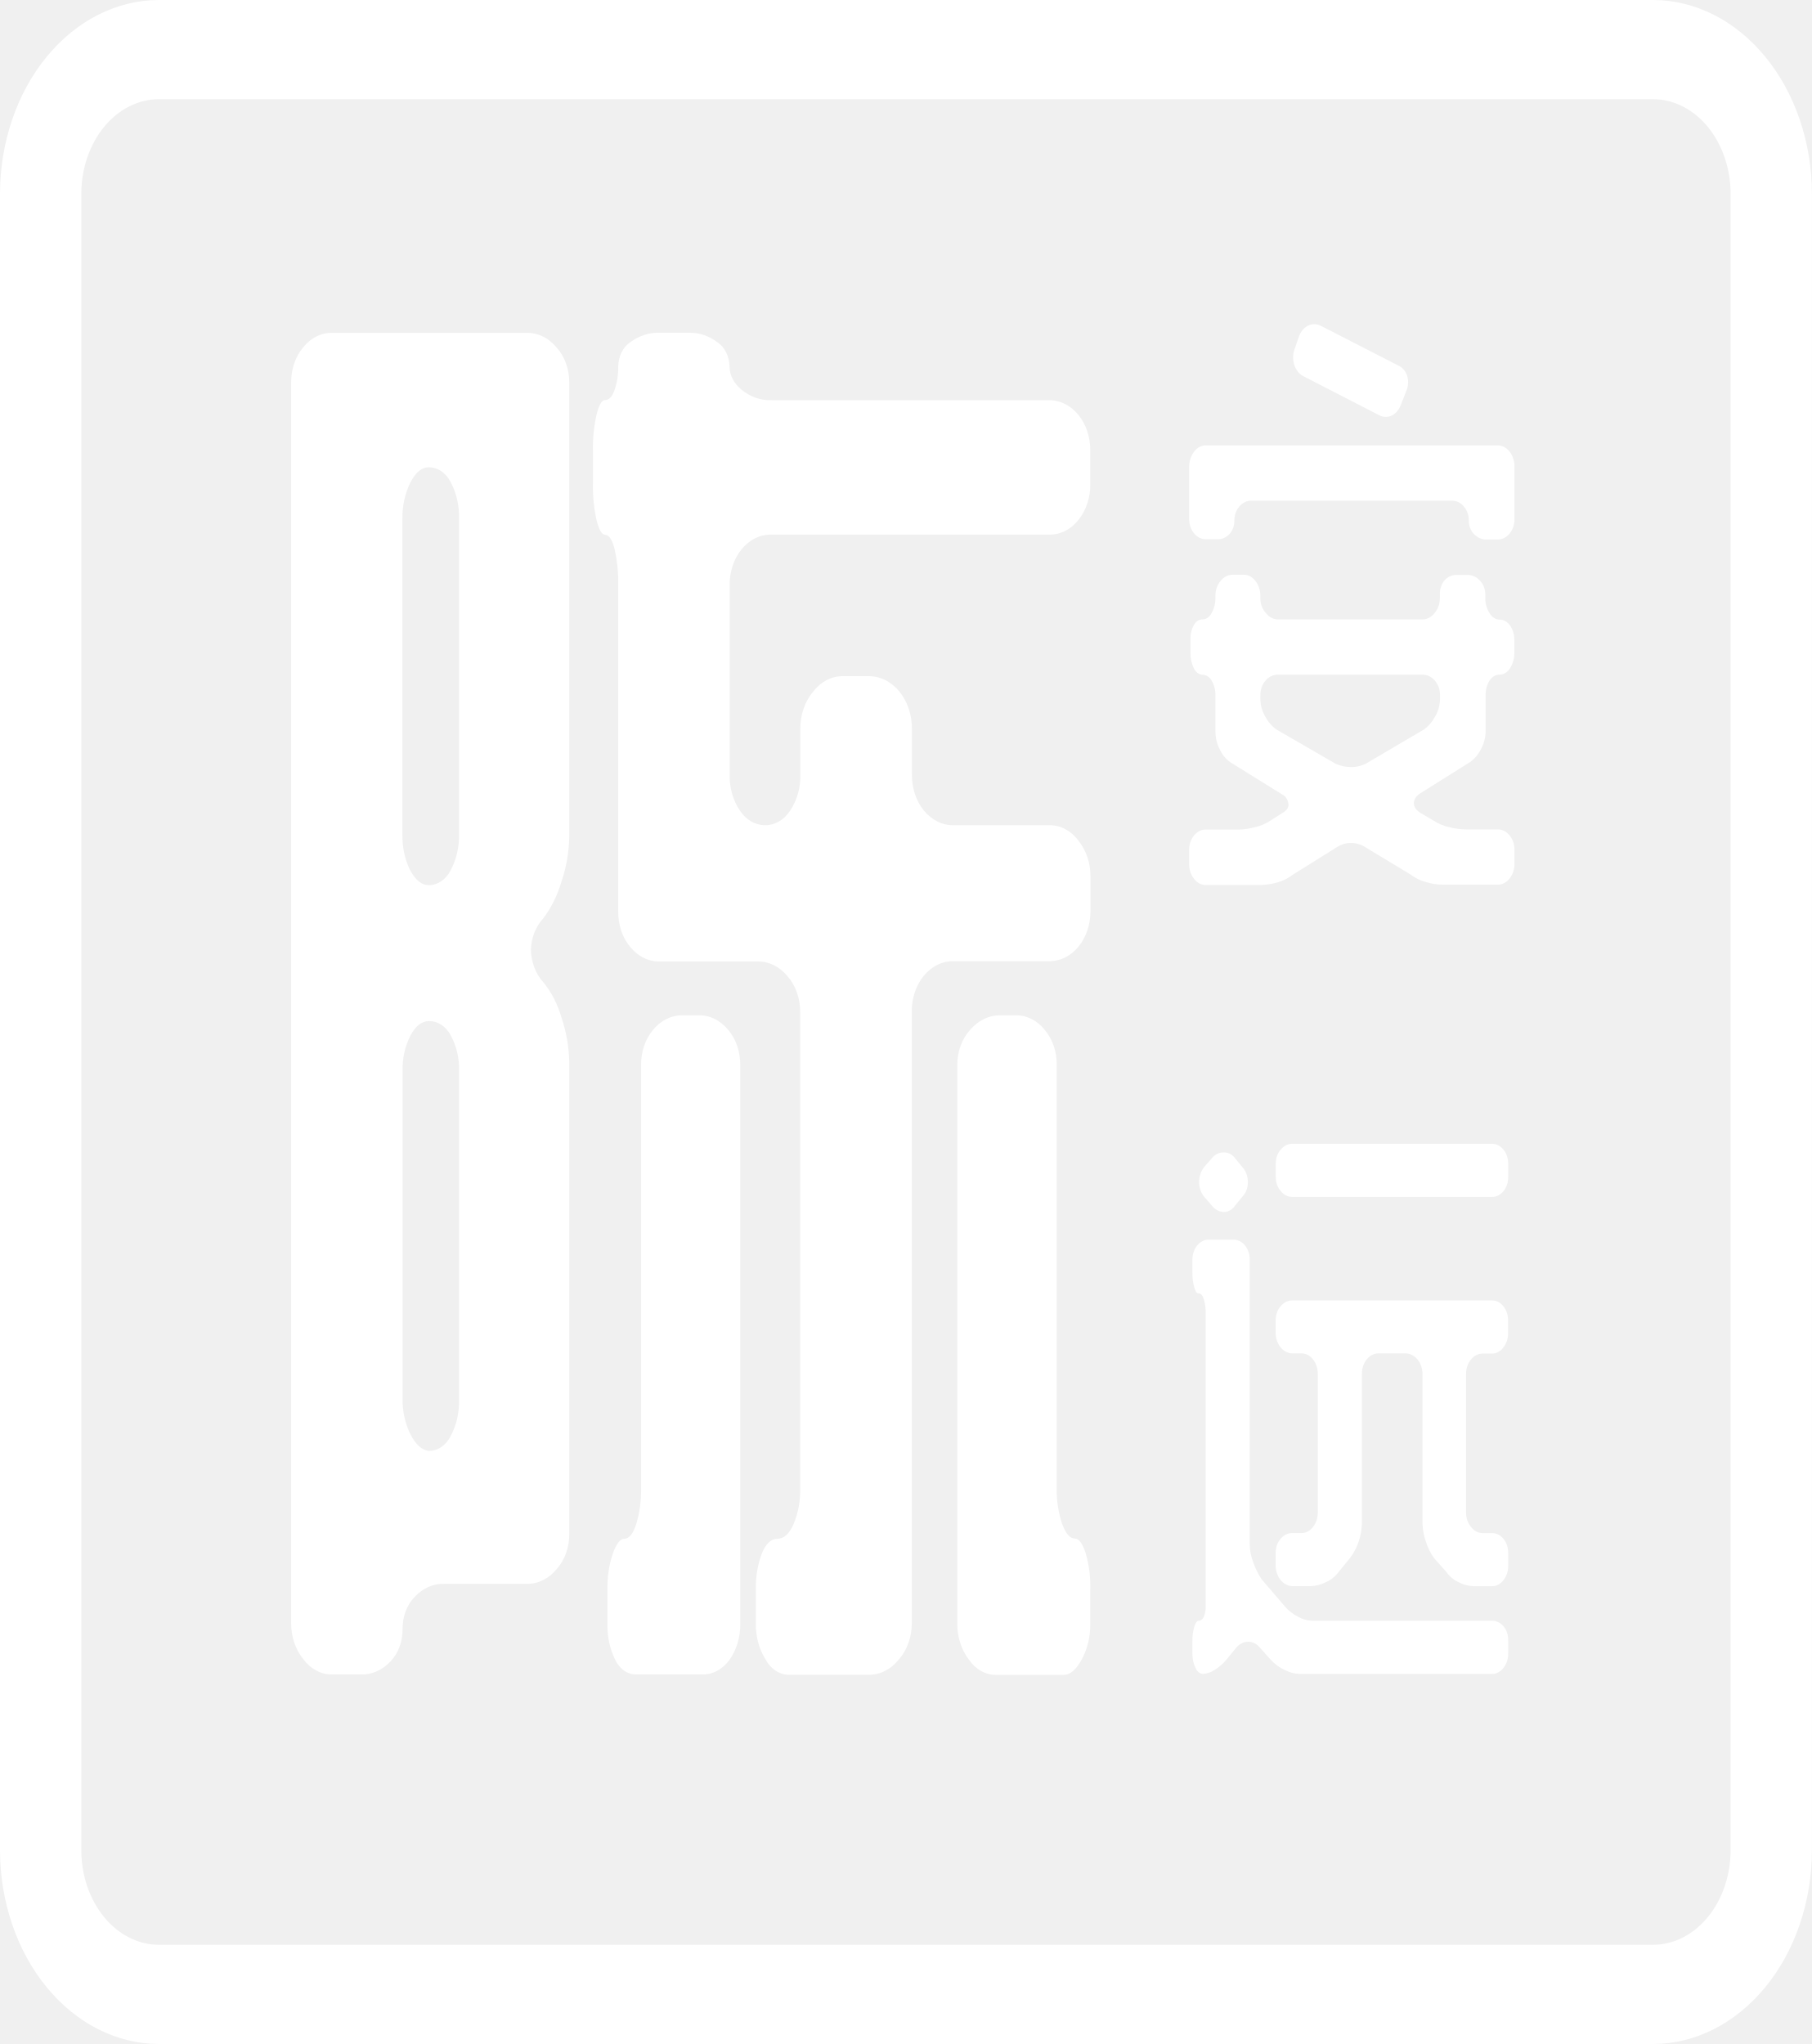
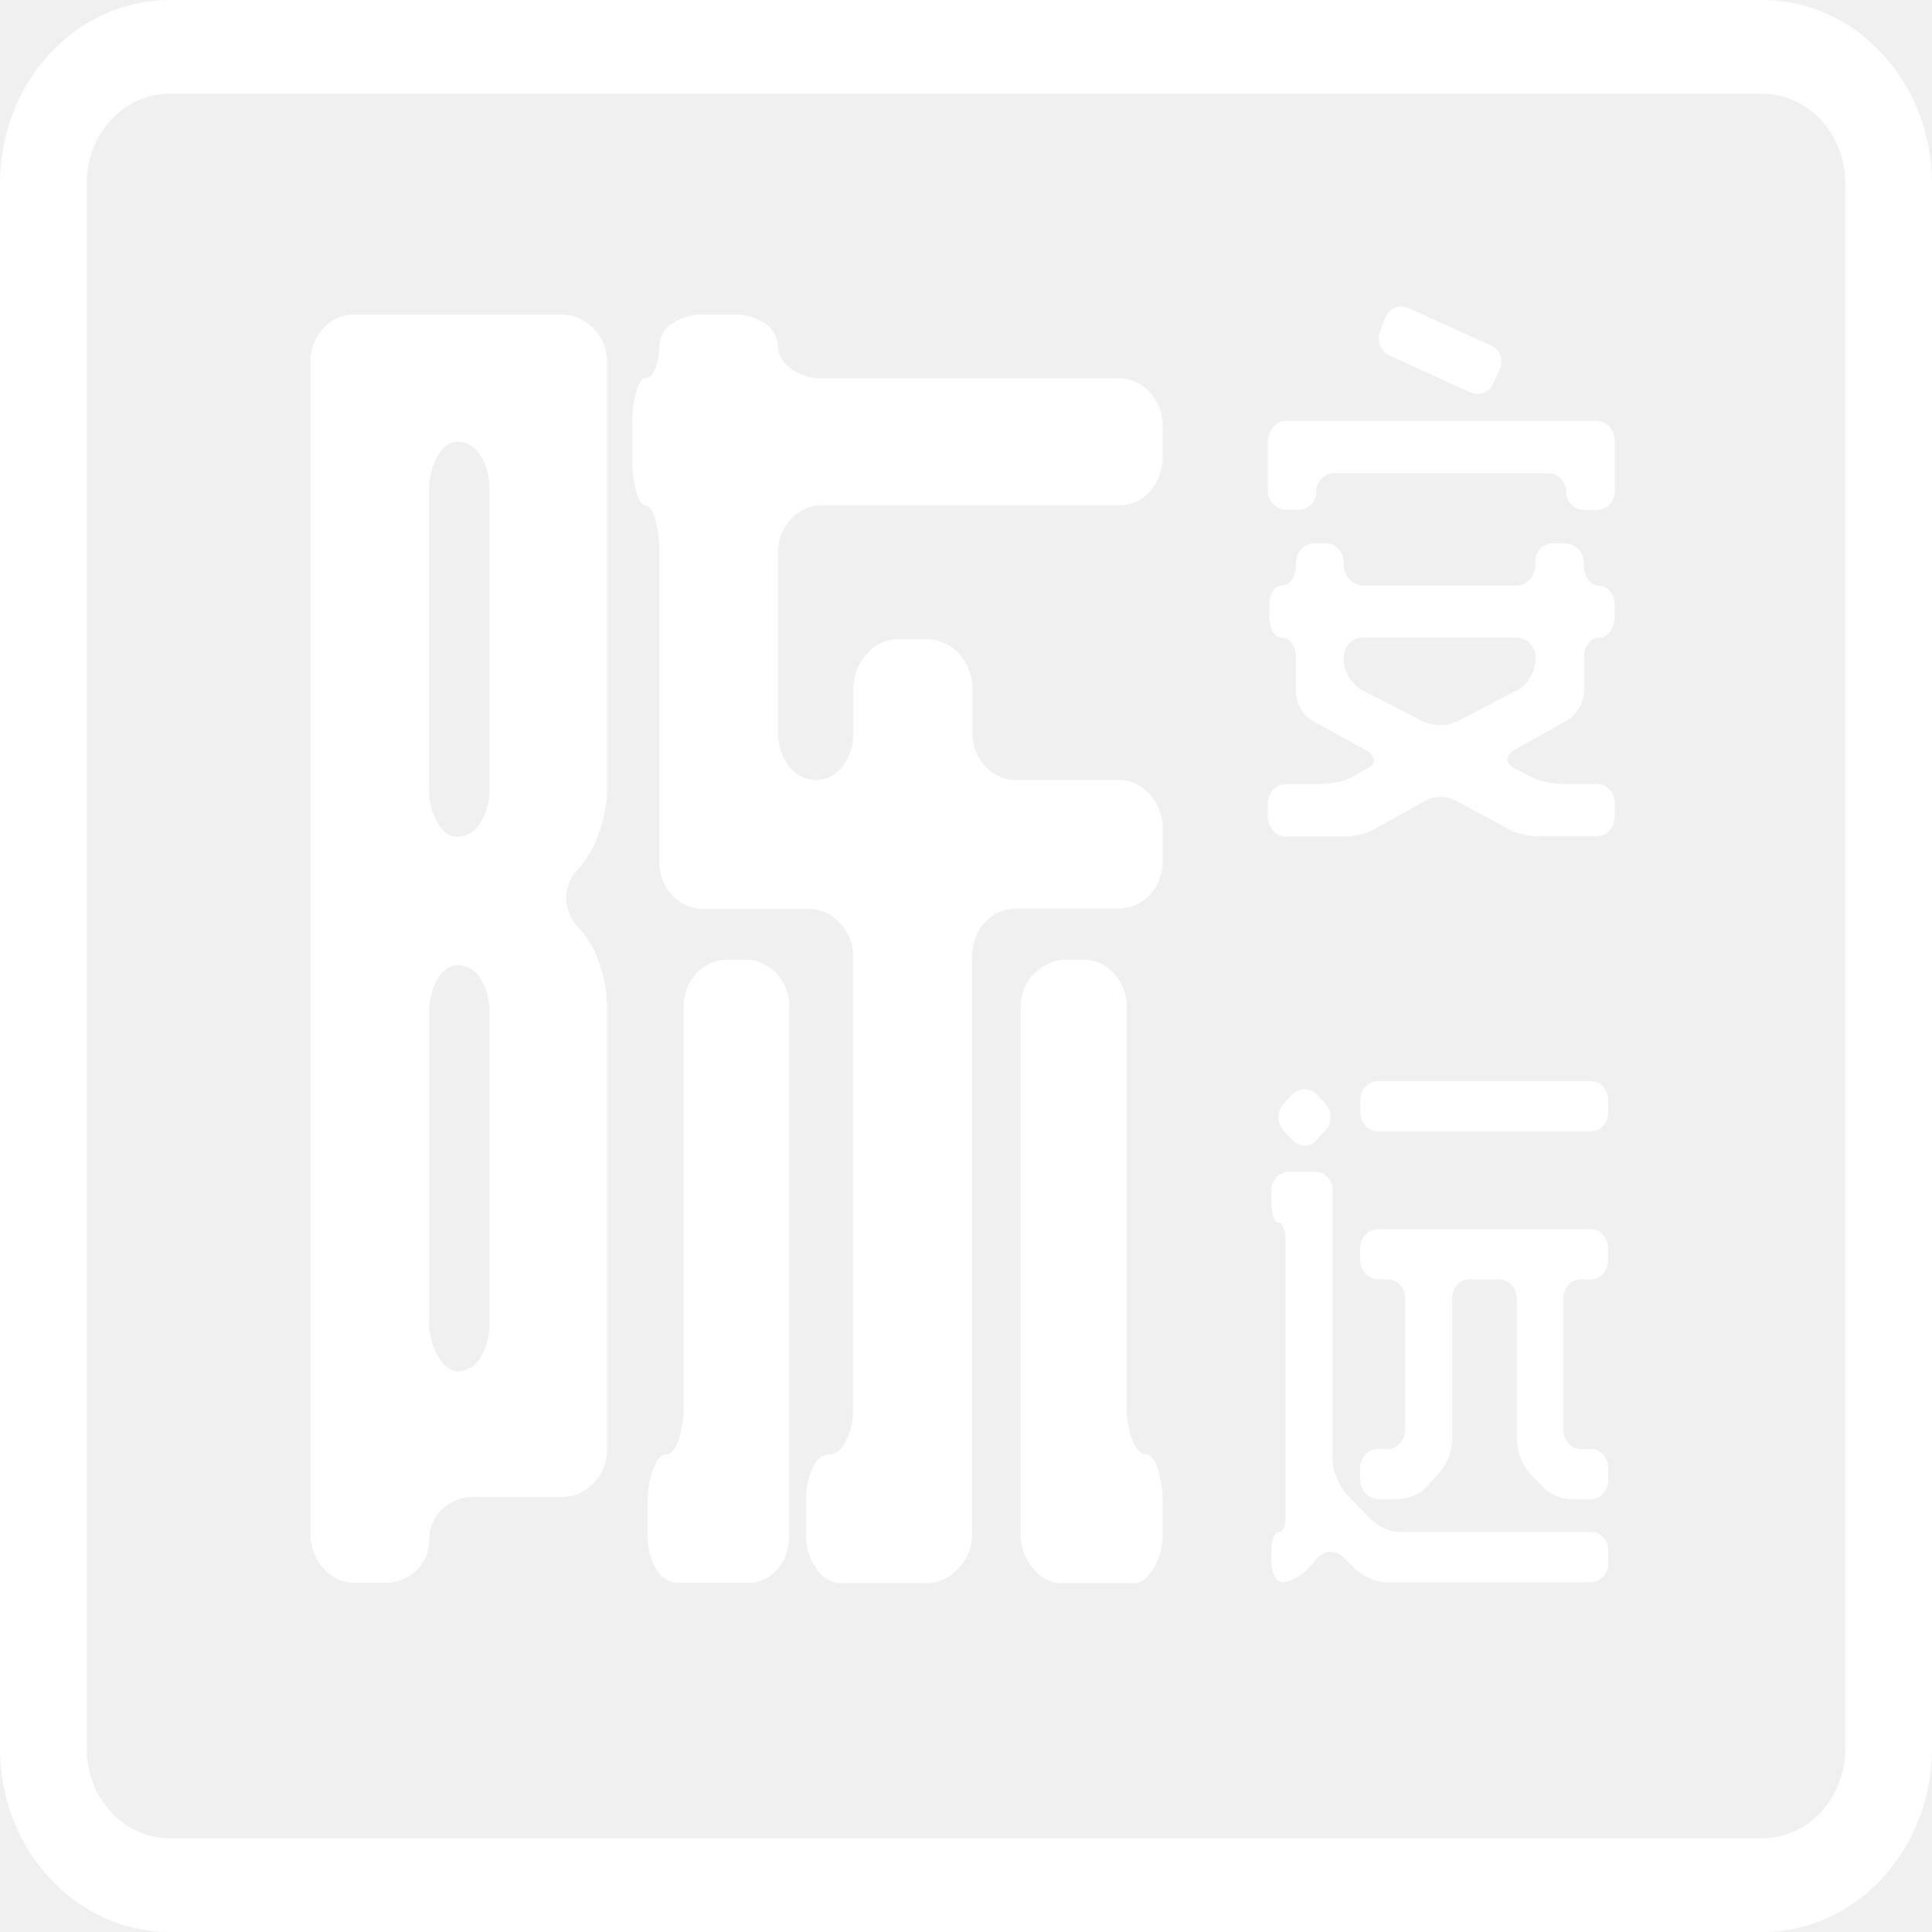
- <svg xmlns="http://www.w3.org/2000/svg" width="39" height="44" viewBox="0 0 39 44" fill="none">
-   <path d="M6.525 7.479C6.605 7.378 6.701 7.298 6.807 7.244C6.914 7.19 7.028 7.163 7.143 7.165H11.347C11.464 7.164 11.58 7.191 11.689 7.245C11.797 7.299 11.896 7.379 11.979 7.479C12.066 7.574 12.135 7.691 12.182 7.821C12.229 7.951 12.254 8.092 12.253 8.234V18.018C12.246 18.348 12.189 18.674 12.085 18.978C11.998 19.276 11.862 19.548 11.685 19.78C11.608 19.863 11.546 19.965 11.501 20.078C11.457 20.192 11.432 20.315 11.428 20.441C11.43 20.572 11.454 20.7 11.498 20.819C11.542 20.938 11.606 21.045 11.685 21.133C11.865 21.349 12.002 21.613 12.085 21.903C12.189 22.208 12.246 22.533 12.253 22.863V33.025C12.254 33.168 12.229 33.309 12.182 33.439C12.135 33.569 12.066 33.685 11.979 33.78C11.896 33.881 11.797 33.96 11.689 34.014C11.58 34.068 11.464 34.096 11.347 34.094H9.568C9.331 34.085 9.1 34.186 8.923 34.378C8.841 34.463 8.775 34.569 8.73 34.688C8.686 34.808 8.664 34.938 8.665 35.07C8.666 35.201 8.644 35.331 8.599 35.451C8.555 35.571 8.489 35.677 8.407 35.762C8.231 35.952 8.003 36.053 7.768 36.045H7.143C7.027 36.046 6.911 36.017 6.805 35.959C6.698 35.902 6.603 35.817 6.525 35.711C6.442 35.61 6.377 35.489 6.333 35.357C6.289 35.225 6.266 35.083 6.267 34.941V8.234C6.266 8.094 6.288 7.954 6.332 7.824C6.376 7.694 6.442 7.577 6.525 7.479ZM8.833 18.739C8.945 18.95 9.078 19.054 9.233 19.054C9.325 19.054 9.417 19.025 9.498 18.97C9.579 18.915 9.648 18.836 9.697 18.739C9.823 18.507 9.887 18.232 9.88 17.953V11.153C9.886 10.876 9.822 10.603 9.697 10.373C9.647 10.276 9.578 10.197 9.497 10.142C9.415 10.087 9.323 10.059 9.23 10.059C9.075 10.059 8.942 10.171 8.83 10.394C8.716 10.626 8.657 10.893 8.662 11.164V17.965C8.656 18.238 8.715 18.509 8.833 18.742V18.739ZM9.697 22.279C9.646 22.186 9.577 22.11 9.496 22.058C9.415 22.005 9.324 21.979 9.233 21.98C9.078 21.98 8.945 22.085 8.833 22.295C8.717 22.521 8.659 22.783 8.665 23.049V30.101C8.66 30.372 8.718 30.64 8.833 30.872C8.945 31.095 9.078 31.214 9.233 31.234C9.325 31.233 9.417 31.205 9.498 31.15C9.579 31.095 9.648 31.015 9.697 30.919C9.823 30.687 9.887 30.412 9.88 30.133V23.054C9.889 22.779 9.825 22.508 9.697 22.281V22.279ZM15.963 8.391C16.154 8.546 16.379 8.624 16.608 8.614H22.591C22.823 8.616 23.046 8.729 23.21 8.929C23.374 9.129 23.466 9.4 23.467 9.684V10.407C23.471 10.553 23.45 10.698 23.405 10.833C23.361 10.968 23.294 11.091 23.21 11.194C23.13 11.295 23.033 11.375 22.927 11.429C22.821 11.483 22.706 11.51 22.591 11.508H16.608C16.489 11.505 16.37 11.531 16.259 11.585C16.148 11.639 16.048 11.72 15.963 11.823C15.879 11.925 15.812 12.048 15.768 12.183C15.724 12.319 15.702 12.463 15.705 12.609V16.668C15.698 16.952 15.776 17.229 15.925 17.448C15.991 17.549 16.076 17.63 16.172 17.684C16.268 17.738 16.373 17.765 16.479 17.763C16.581 17.763 16.682 17.734 16.773 17.68C16.865 17.625 16.945 17.546 17.008 17.448C17.156 17.229 17.234 16.952 17.227 16.668V15.693C17.225 15.543 17.249 15.395 17.296 15.257C17.343 15.119 17.413 14.994 17.501 14.89C17.582 14.784 17.68 14.7 17.789 14.643C17.898 14.585 18.015 14.556 18.133 14.555H18.7C18.822 14.555 18.943 14.584 19.056 14.64C19.169 14.697 19.271 14.78 19.358 14.886C19.444 14.991 19.512 15.116 19.559 15.254C19.605 15.392 19.629 15.539 19.628 15.688V16.664C19.626 16.809 19.647 16.954 19.692 17.089C19.736 17.224 19.802 17.347 19.887 17.45C19.971 17.552 20.072 17.633 20.183 17.687C20.293 17.741 20.412 17.767 20.531 17.764H22.595C22.711 17.763 22.827 17.792 22.933 17.85C23.04 17.908 23.136 17.992 23.213 18.098C23.296 18.2 23.361 18.32 23.405 18.452C23.45 18.584 23.472 18.726 23.471 18.869V19.621C23.47 19.905 23.378 20.176 23.214 20.377C23.049 20.577 22.827 20.69 22.595 20.692H20.528C20.408 20.688 20.29 20.714 20.179 20.768C20.068 20.822 19.968 20.903 19.883 21.006C19.799 21.109 19.732 21.232 19.688 21.367C19.643 21.502 19.622 21.646 19.625 21.792V34.947C19.625 35.092 19.601 35.235 19.553 35.367C19.506 35.5 19.437 35.619 19.351 35.718C19.266 35.825 19.163 35.911 19.05 35.968C18.937 36.026 18.815 36.054 18.693 36.052H16.965C16.868 36.049 16.772 36.017 16.687 35.959C16.601 35.901 16.529 35.818 16.476 35.718C16.337 35.497 16.264 35.225 16.269 34.947V34.226C16.262 33.955 16.306 33.686 16.398 33.44C16.484 33.23 16.596 33.124 16.733 33.124C16.871 33.124 16.987 33.02 17.081 32.81C17.182 32.567 17.231 32.297 17.223 32.024V21.793C17.225 21.647 17.201 21.502 17.154 21.367C17.107 21.233 17.037 21.112 16.949 21.013C16.866 20.912 16.767 20.832 16.659 20.779C16.55 20.724 16.434 20.697 16.317 20.698H14.209C14.09 20.702 13.971 20.676 13.861 20.622C13.75 20.568 13.649 20.487 13.565 20.384C13.482 20.286 13.416 20.169 13.372 20.038C13.328 19.909 13.306 19.769 13.307 19.628V12.607C13.312 12.343 13.286 12.081 13.23 11.826C13.178 11.617 13.109 11.512 13.023 11.512C12.955 11.512 12.894 11.407 12.84 11.197C12.784 10.941 12.757 10.676 12.763 10.41V9.681C12.758 9.426 12.785 9.172 12.84 8.927C12.892 8.717 12.952 8.612 13.023 8.612C13.109 8.612 13.178 8.539 13.23 8.389C13.283 8.23 13.31 8.059 13.307 7.886C13.309 7.78 13.334 7.676 13.379 7.584C13.424 7.493 13.488 7.418 13.565 7.367C13.759 7.224 13.983 7.153 14.209 7.163H14.829C15.046 7.157 15.26 7.229 15.444 7.369C15.521 7.42 15.585 7.495 15.63 7.587C15.675 7.678 15.7 7.782 15.702 7.889C15.705 8.077 15.791 8.25 15.963 8.391ZM14.055 22.171C14.138 22.068 14.238 21.988 14.348 21.934C14.458 21.88 14.576 21.853 14.694 21.857H15.03C15.149 21.852 15.268 21.878 15.379 21.932C15.49 21.986 15.591 22.068 15.675 22.171C15.758 22.269 15.824 22.386 15.868 22.516C15.912 22.646 15.934 22.785 15.933 22.926V34.944C15.94 35.233 15.857 35.514 15.701 35.731C15.627 35.833 15.535 35.914 15.433 35.968C15.33 36.023 15.219 36.049 15.108 36.045H13.694C13.603 36.046 13.513 36.018 13.433 35.963C13.354 35.907 13.288 35.827 13.242 35.731C13.125 35.494 13.067 35.221 13.075 34.944V34.226C13.068 33.957 13.107 33.689 13.191 33.44C13.268 33.229 13.349 33.124 13.436 33.124C13.539 33.124 13.625 33.02 13.694 32.81C13.77 32.557 13.805 32.288 13.799 32.019V22.926C13.797 22.785 13.819 22.646 13.863 22.516C13.907 22.386 13.972 22.269 14.055 22.171ZM22.488 22.171C22.571 22.269 22.636 22.386 22.681 22.516C22.725 22.646 22.747 22.785 22.745 22.926V32.019C22.738 32.288 22.778 32.555 22.861 32.804C22.939 33.014 23.029 33.119 23.136 33.119C23.222 33.119 23.299 33.224 23.368 33.434C23.442 33.688 23.476 33.957 23.467 34.226V34.95C23.471 35.223 23.408 35.491 23.285 35.72C23.163 35.943 23.034 36.054 22.897 36.054H21.43C21.32 36.054 21.21 36.024 21.11 35.966C21.009 35.908 20.921 35.824 20.85 35.72C20.691 35.511 20.603 35.235 20.605 34.95V22.926C20.605 22.783 20.628 22.642 20.676 22.512C20.723 22.382 20.793 22.266 20.879 22.171C20.967 22.068 21.07 21.988 21.183 21.934C21.296 21.88 21.416 21.854 21.537 21.857H21.872C21.987 21.855 22.1 21.883 22.206 21.937C22.312 21.991 22.408 22.07 22.488 22.171Z" fill="white" />
-   <path d="M26.145 35.946C26.067 35.999 25.979 36.029 25.89 36.033C25.857 36.031 25.824 36.017 25.797 35.994C25.769 35.971 25.746 35.94 25.732 35.903C25.687 35.811 25.664 35.705 25.666 35.599V35.325C25.663 35.219 25.677 35.114 25.707 35.014C25.734 34.931 25.765 34.889 25.799 34.889C25.822 34.889 25.845 34.881 25.865 34.866C25.885 34.85 25.901 34.828 25.911 34.803C25.94 34.733 25.954 34.657 25.951 34.58V28.276C25.954 28.171 25.94 28.066 25.911 27.966C25.884 27.883 25.846 27.841 25.799 27.841C25.751 27.841 25.734 27.8 25.707 27.716C25.678 27.617 25.664 27.512 25.666 27.407V27.108C25.667 26.996 25.704 26.889 25.768 26.81C25.833 26.731 25.921 26.686 26.012 26.685H26.553C26.644 26.686 26.732 26.73 26.797 26.81C26.862 26.889 26.898 26.996 26.899 27.108V33.248C26.902 33.382 26.928 33.514 26.976 33.634C27.021 33.764 27.081 33.885 27.154 33.995L27.643 34.566C27.725 34.664 27.822 34.742 27.928 34.797C28.03 34.855 28.141 34.887 28.254 34.889H32.116C32.207 34.888 32.295 34.93 32.361 35.008C32.394 35.047 32.421 35.094 32.438 35.147C32.456 35.199 32.464 35.255 32.462 35.312V35.599C32.463 35.655 32.454 35.711 32.437 35.763C32.419 35.815 32.393 35.863 32.361 35.903C32.33 35.944 32.292 35.977 32.25 36C32.208 36.023 32.162 36.034 32.116 36.033H27.969C27.859 36.029 27.75 36 27.648 35.946C27.542 35.898 27.444 35.826 27.358 35.736L27.124 35.474C27.09 35.431 27.051 35.398 27.006 35.375C26.962 35.352 26.915 35.341 26.867 35.341C26.817 35.341 26.769 35.352 26.723 35.376C26.677 35.399 26.636 35.434 26.602 35.477L26.398 35.726C26.324 35.815 26.238 35.89 26.145 35.946ZM25.809 25.454C25.809 25.335 25.846 25.22 25.911 25.131L26.084 24.933C26.117 24.892 26.157 24.86 26.201 24.838C26.244 24.817 26.291 24.806 26.339 24.808C26.384 24.806 26.43 24.816 26.472 24.837C26.515 24.859 26.553 24.891 26.584 24.933L26.746 25.131C26.783 25.172 26.812 25.222 26.832 25.278C26.851 25.333 26.86 25.394 26.859 25.454C26.859 25.511 26.849 25.567 26.83 25.619C26.81 25.671 26.782 25.716 26.746 25.753L26.584 25.952C26.554 25.996 26.517 26.032 26.474 26.055C26.432 26.079 26.386 26.091 26.339 26.089C26.291 26.088 26.244 26.076 26.2 26.052C26.156 26.029 26.116 25.994 26.084 25.952L25.911 25.753C25.849 25.672 25.812 25.566 25.809 25.454ZM32.361 25.641C32.329 25.681 32.291 25.713 32.249 25.734C32.207 25.756 32.162 25.766 32.116 25.765H27.816C27.77 25.766 27.724 25.755 27.681 25.734C27.639 25.712 27.6 25.681 27.567 25.641C27.532 25.601 27.505 25.553 27.486 25.5C27.468 25.446 27.459 25.389 27.46 25.331V25.044C27.46 24.988 27.469 24.933 27.487 24.881C27.506 24.83 27.533 24.784 27.567 24.747C27.6 24.706 27.639 24.675 27.681 24.653C27.724 24.632 27.77 24.621 27.816 24.622H32.116C32.208 24.622 32.296 24.667 32.36 24.746C32.425 24.825 32.462 24.932 32.462 25.044V25.331C32.464 25.388 32.456 25.445 32.438 25.499C32.421 25.552 32.394 25.601 32.361 25.642V25.641ZM31.663 29.265C31.629 29.304 31.602 29.351 31.584 29.404C31.565 29.456 31.556 29.512 31.556 29.569V32.554C31.555 32.613 31.564 32.671 31.582 32.726C31.601 32.78 31.628 32.829 31.663 32.87C31.695 32.912 31.733 32.945 31.776 32.968C31.819 32.99 31.866 33.002 31.912 33.002H32.116C32.162 33.001 32.207 33.012 32.249 33.033C32.291 33.054 32.329 33.086 32.361 33.126C32.394 33.166 32.421 33.215 32.438 33.268C32.456 33.322 32.464 33.379 32.462 33.437V33.71C32.463 33.766 32.454 33.822 32.437 33.874C32.419 33.927 32.393 33.974 32.361 34.014C32.33 34.056 32.292 34.089 32.25 34.111C32.208 34.134 32.162 34.145 32.116 34.145H31.718C31.607 34.142 31.496 34.112 31.393 34.058C31.291 34.011 31.2 33.935 31.128 33.835L30.863 33.536C30.788 33.431 30.73 33.311 30.689 33.181C30.646 33.058 30.622 32.925 30.618 32.79V29.569C30.616 29.455 30.578 29.346 30.511 29.265C30.445 29.184 30.356 29.137 30.262 29.134H29.671C29.623 29.133 29.576 29.144 29.532 29.167C29.488 29.189 29.448 29.223 29.416 29.265C29.383 29.305 29.357 29.353 29.34 29.405C29.323 29.457 29.314 29.513 29.314 29.569V32.789C29.306 33.067 29.216 33.332 29.06 33.535L28.816 33.834C28.742 33.935 28.647 34.012 28.542 34.057C28.437 34.111 28.325 34.141 28.211 34.144H27.814C27.72 34.141 27.631 34.094 27.564 34.013C27.498 33.932 27.46 33.823 27.457 33.709V33.436C27.456 33.377 27.465 33.32 27.483 33.266C27.502 33.212 27.529 33.164 27.564 33.125C27.597 33.085 27.636 33.054 27.679 33.032C27.722 33.011 27.767 33 27.814 33.001H28.017C28.063 33.001 28.109 32.99 28.151 32.967C28.193 32.944 28.231 32.911 28.262 32.869C28.295 32.828 28.321 32.778 28.339 32.724C28.356 32.669 28.365 32.611 28.364 32.553V29.569C28.364 29.513 28.355 29.457 28.338 29.405C28.32 29.352 28.294 29.305 28.262 29.265C28.231 29.223 28.193 29.19 28.151 29.168C28.109 29.145 28.063 29.134 28.017 29.134H27.814C27.72 29.132 27.63 29.085 27.564 29.004C27.498 28.922 27.459 28.813 27.457 28.699V28.429C27.456 28.371 27.465 28.313 27.484 28.259C27.502 28.206 27.529 28.158 27.564 28.118C27.597 28.078 27.636 28.047 27.679 28.026C27.722 28.004 27.767 27.994 27.814 27.994H32.113C32.159 27.993 32.204 28.004 32.246 28.025C32.288 28.046 32.326 28.078 32.358 28.118C32.392 28.159 32.418 28.207 32.435 28.261C32.453 28.314 32.461 28.371 32.46 28.429V28.702C32.46 28.759 32.451 28.815 32.434 28.867C32.416 28.919 32.391 28.967 32.358 29.007C32.327 29.049 32.289 29.082 32.247 29.105C32.205 29.127 32.159 29.139 32.113 29.138H31.91C31.863 29.138 31.818 29.149 31.776 29.171C31.733 29.192 31.695 29.225 31.663 29.265Z" fill="white" />
-   <path d="M31.725 11.496C31.69 11.46 31.661 11.415 31.642 11.364C31.623 11.313 31.614 11.257 31.615 11.201C31.615 11.146 31.606 11.091 31.587 11.041C31.57 10.99 31.543 10.944 31.51 10.907C31.476 10.864 31.435 10.831 31.39 10.809C31.344 10.787 31.296 10.777 31.247 10.778H26.936C26.888 10.777 26.839 10.787 26.794 10.809C26.749 10.831 26.708 10.864 26.673 10.907C26.64 10.944 26.614 10.99 26.596 11.041C26.578 11.091 26.568 11.146 26.568 11.201C26.57 11.257 26.561 11.312 26.543 11.363C26.524 11.414 26.497 11.46 26.463 11.496C26.39 11.573 26.297 11.613 26.201 11.608H25.953C25.858 11.608 25.767 11.562 25.7 11.48C25.633 11.398 25.595 11.288 25.595 11.172V10.047C25.595 9.928 25.633 9.813 25.7 9.726C25.732 9.682 25.77 9.647 25.814 9.623C25.858 9.599 25.905 9.587 25.953 9.588H32.229C32.279 9.586 32.327 9.597 32.373 9.62C32.418 9.644 32.459 9.678 32.493 9.722C32.562 9.81 32.599 9.927 32.598 10.049V11.178C32.598 11.235 32.589 11.292 32.571 11.345C32.553 11.398 32.526 11.445 32.493 11.485C32.458 11.527 32.417 11.561 32.372 11.583C32.327 11.605 32.278 11.615 32.229 11.614H31.994C31.895 11.616 31.8 11.574 31.725 11.496ZM27.498 18.994C27.376 19.03 27.251 19.049 27.126 19.051H25.953C25.906 19.051 25.858 19.04 25.815 19.017C25.771 18.994 25.732 18.96 25.7 18.917C25.632 18.833 25.595 18.72 25.595 18.602V18.307C25.594 18.248 25.602 18.189 25.62 18.133C25.639 18.078 25.666 18.028 25.7 17.986C25.733 17.945 25.772 17.912 25.816 17.89C25.859 17.868 25.906 17.857 25.953 17.858H26.647C26.77 17.856 26.892 17.839 27.012 17.806C27.128 17.781 27.24 17.734 27.343 17.666L27.598 17.503C27.689 17.452 27.734 17.392 27.734 17.324C27.731 17.275 27.717 17.228 27.693 17.189C27.669 17.149 27.636 17.119 27.598 17.102L26.483 16.409C26.386 16.342 26.306 16.245 26.252 16.126C26.194 16.015 26.163 15.887 26.161 15.755V14.975C26.164 14.86 26.136 14.747 26.081 14.654C26.06 14.614 26.031 14.582 25.997 14.56C25.963 14.538 25.925 14.526 25.886 14.525C25.848 14.525 25.809 14.511 25.776 14.486C25.743 14.462 25.716 14.427 25.697 14.385C25.647 14.284 25.622 14.168 25.624 14.05V13.768C25.62 13.657 25.646 13.547 25.697 13.454C25.718 13.416 25.746 13.386 25.779 13.364C25.812 13.343 25.849 13.332 25.886 13.333C25.926 13.332 25.965 13.318 25.999 13.294C26.033 13.269 26.061 13.234 26.081 13.192C26.133 13.102 26.161 12.994 26.161 12.883V12.821C26.16 12.762 26.17 12.704 26.189 12.65C26.208 12.596 26.235 12.547 26.27 12.507C26.305 12.463 26.347 12.428 26.393 12.405C26.439 12.382 26.489 12.37 26.539 12.372H26.77C26.817 12.371 26.864 12.383 26.908 12.406C26.951 12.43 26.99 12.464 27.022 12.507C27.09 12.59 27.128 12.703 27.127 12.821V12.884C27.128 12.943 27.139 13 27.159 13.053C27.179 13.107 27.208 13.154 27.244 13.193C27.277 13.237 27.318 13.272 27.363 13.296C27.408 13.32 27.456 13.333 27.506 13.334H30.614C30.664 13.335 30.714 13.323 30.76 13.298C30.806 13.274 30.848 13.238 30.881 13.193C30.916 13.153 30.943 13.105 30.962 13.052C30.981 12.999 30.991 12.942 30.992 12.884V12.795C30.99 12.738 30.998 12.68 31.017 12.627C31.035 12.574 31.062 12.526 31.097 12.488C31.17 12.411 31.264 12.371 31.36 12.376H31.591C31.688 12.376 31.782 12.419 31.854 12.499C31.89 12.535 31.92 12.581 31.94 12.633C31.96 12.685 31.97 12.742 31.97 12.8V12.889C31.97 13.002 32.003 13.111 32.061 13.198C32.085 13.241 32.117 13.276 32.155 13.3C32.193 13.325 32.234 13.338 32.277 13.338C32.32 13.337 32.363 13.348 32.402 13.371C32.441 13.393 32.475 13.426 32.503 13.466C32.563 13.552 32.595 13.661 32.594 13.774V14.047C32.597 14.168 32.564 14.287 32.503 14.382C32.478 14.425 32.445 14.46 32.406 14.484C32.368 14.508 32.326 14.521 32.282 14.522C32.24 14.521 32.198 14.532 32.159 14.554C32.121 14.577 32.087 14.61 32.061 14.65C32.003 14.742 31.974 14.856 31.977 14.971V15.752C31.973 15.885 31.939 16.013 31.878 16.123C31.82 16.241 31.738 16.338 31.641 16.405L30.558 17.085C30.474 17.145 30.432 17.213 30.432 17.29C30.432 17.367 30.477 17.436 30.568 17.495L30.852 17.663C30.956 17.731 31.067 17.778 31.183 17.803C31.303 17.835 31.426 17.852 31.549 17.854H32.232C32.28 17.853 32.328 17.864 32.373 17.886C32.418 17.908 32.458 17.941 32.492 17.983C32.527 18.024 32.553 18.074 32.572 18.128C32.59 18.183 32.599 18.241 32.598 18.3V18.596C32.598 18.713 32.56 18.826 32.493 18.91C32.459 18.954 32.418 18.988 32.373 19.011C32.327 19.034 32.279 19.046 32.229 19.044H31.047C30.926 19.042 30.806 19.023 30.69 18.987C30.574 18.957 30.464 18.903 30.364 18.827L29.407 18.249C29.305 18.18 29.189 18.144 29.071 18.146C28.96 18.146 28.851 18.182 28.755 18.249L27.83 18.827C27.729 18.906 27.616 18.962 27.498 18.994ZM29.071 16.511C29.186 16.515 29.301 16.489 29.407 16.434L30.648 15.704C30.748 15.633 30.832 15.534 30.895 15.415C30.957 15.308 30.992 15.181 30.995 15.05V14.973C30.996 14.912 30.987 14.853 30.968 14.797C30.949 14.742 30.92 14.692 30.884 14.651C30.849 14.61 30.807 14.577 30.761 14.555C30.715 14.533 30.666 14.522 30.616 14.523H27.507C27.457 14.522 27.408 14.533 27.362 14.555C27.316 14.577 27.274 14.61 27.239 14.651C27.203 14.692 27.174 14.742 27.155 14.797C27.136 14.853 27.127 14.912 27.128 14.973V15.051C27.131 15.182 27.166 15.309 27.228 15.416C27.291 15.535 27.375 15.634 27.476 15.705L28.737 16.435C28.843 16.486 28.957 16.512 29.071 16.511Z" fill="white" />
-   <path d="M35.58 44H3.421C2.514 43.999 1.644 43.559 1.003 42.776C0.362 41.994 0.001 40.934 0 39.827L0 4.173C0.001 3.067 0.362 2.006 1.003 1.224C1.644 0.441 2.514 0.001 3.421 0L35.58 0C36.486 0.001 37.356 0.441 37.997 1.224C38.638 2.006 38.999 3.067 39 4.173V39.827C38.999 40.934 38.638 41.994 37.997 42.776C37.356 43.559 36.486 43.999 35.58 44ZM3.421 2.135C2.978 2.136 2.553 2.35 2.24 2.732C1.927 3.115 1.75 3.633 1.75 4.173V39.827C1.75 40.367 1.927 40.885 2.24 41.267C2.553 41.65 2.978 41.864 3.421 41.865H35.58C36.022 41.864 36.447 41.65 36.76 41.267C37.073 40.885 37.249 40.367 37.25 39.827V4.173C37.249 3.633 37.073 3.115 36.76 2.732C36.447 2.35 36.022 2.136 35.58 2.135H3.421Z" fill="white" />
-   <path d="M28.055 8.099L29.687 8.939C29.77 8.983 29.864 8.986 29.949 8.948C30.034 8.909 30.104 8.833 30.144 8.734C30.191 8.622 30.235 8.504 30.28 8.387C30.298 8.341 30.307 8.291 30.308 8.24C30.31 8.189 30.302 8.138 30.287 8.091C30.272 8.043 30.249 8 30.22 7.964C30.191 7.927 30.156 7.898 30.117 7.879L28.427 7.012C28.339 6.968 28.241 6.967 28.153 7.011C28.065 7.055 27.995 7.14 27.958 7.247L27.86 7.53C27.824 7.637 27.825 7.757 27.861 7.864C27.898 7.97 27.967 8.055 28.055 8.099Z" fill="white" />
+ <svg xmlns="http://www.w3.org/2000/svg" width="170" height="170" viewBox="0 0 170 170" fill="none">
+   <path d="M28.442 28.898C28.791 28.508 29.21 28.198 29.674 27.989C30.137 27.78 30.636 27.676 31.138 27.684H49.462C49.972 27.68 50.478 27.785 50.951 27.993C51.423 28.202 51.853 28.509 52.215 28.898C52.594 29.265 52.896 29.715 53.102 30.217C53.308 30.72 53.413 31.265 53.41 31.814V69.616C53.381 70.891 53.133 72.149 52.677 73.325C52.297 74.474 51.705 75.528 50.936 76.422C50.599 76.744 50.327 77.136 50.133 77.575C49.941 78.014 49.831 78.491 49.812 78.976C49.822 79.481 49.926 79.979 50.12 80.439C50.313 80.899 50.59 81.311 50.936 81.651C51.72 82.485 52.316 83.504 52.677 84.627C53.133 85.803 53.381 87.061 53.41 88.336V127.598C53.413 128.148 53.308 128.692 53.102 129.195C52.896 129.698 52.594 130.148 52.215 130.514C51.853 130.903 51.423 131.211 50.951 131.419C50.478 131.628 49.972 131.733 49.462 131.729H41.706C40.674 131.693 39.668 132.084 38.894 132.823C38.536 133.152 38.25 133.562 38.056 134.024C37.861 134.487 37.764 134.99 37.771 135.498C37.776 136.005 37.678 136.508 37.484 136.97C37.289 137.432 37.004 137.843 36.647 138.173C35.88 138.906 34.883 139.297 33.859 139.267H31.138C30.63 139.271 30.126 139.157 29.661 138.935C29.196 138.712 28.781 138.384 28.442 137.975C28.082 137.583 27.797 137.119 27.605 136.608C27.412 136.097 27.314 135.55 27.318 134.998V31.814C27.311 31.271 27.408 30.732 27.601 30.231C27.794 29.729 28.08 29.276 28.442 28.898ZM38.504 72.403C38.99 73.217 39.571 73.618 40.244 73.618C40.649 73.617 41.047 73.505 41.401 73.293C41.755 73.081 42.053 72.774 42.268 72.403C42.82 71.505 43.098 70.444 43.065 69.366V43.091C43.094 42.021 42.816 40.968 42.268 40.076C42.052 39.704 41.752 39.397 41.395 39.185C41.039 38.974 40.639 38.864 40.232 38.866C39.559 38.866 38.978 39.297 38.492 40.158C37.991 41.055 37.737 42.087 37.759 43.134V69.409C37.731 70.467 37.99 71.511 38.504 72.412V72.403ZM42.268 86.079C42.047 85.719 41.746 85.425 41.392 85.223C41.039 85.021 40.644 84.919 40.244 84.925C39.572 84.925 38.992 85.33 38.504 86.139C37.998 87.012 37.743 88.026 37.771 89.055V116.3C37.748 117.348 38.002 118.382 38.504 119.281C38.99 120.142 39.571 120.599 40.244 120.676C40.649 120.676 41.047 120.564 41.401 120.351C41.755 120.139 42.053 119.833 42.268 119.461C42.82 118.564 43.098 117.502 43.065 116.425V89.073C43.105 88.011 42.825 86.963 42.268 86.088V86.079ZM69.582 32.422C70.413 33.02 71.397 33.321 72.394 33.283H98.474C99.486 33.288 100.455 33.724 101.17 34.498C101.886 35.272 102.29 36.32 102.294 37.414V40.21C102.308 40.773 102.216 41.333 102.023 41.856C101.83 42.379 101.54 42.853 101.171 43.251C100.822 43.641 100.402 43.951 99.939 44.16C99.475 44.369 98.976 44.473 98.474 44.465H72.394C71.874 44.451 71.357 44.551 70.874 44.76C70.391 44.969 69.952 45.281 69.584 45.679C69.216 46.076 68.926 46.551 68.733 47.073C68.54 47.595 68.446 48.154 68.459 48.717V64.4C68.429 65.497 68.768 66.569 69.415 67.415C69.706 67.803 70.075 68.114 70.494 68.325C70.913 68.535 71.371 68.64 71.833 68.63C72.277 68.629 72.715 68.52 73.113 68.309C73.512 68.099 73.862 67.793 74.135 67.415C74.782 66.569 75.121 65.497 75.091 64.4V60.631C75.084 60.053 75.187 59.48 75.392 58.947C75.598 58.413 75.902 57.931 76.286 57.53C76.64 57.122 77.067 56.797 77.541 56.575C78.015 56.353 78.526 56.238 79.043 56.237H81.513C82.045 56.235 82.572 56.346 83.064 56.565C83.557 56.784 84.004 57.106 84.38 57.513C84.757 57.92 85.055 58.403 85.257 58.936C85.459 59.468 85.562 60.038 85.56 60.614V64.383C85.548 64.945 85.641 65.504 85.835 66.026C86.028 66.548 86.318 67.022 86.686 67.419C87.054 67.817 87.493 68.129 87.975 68.338C88.458 68.547 88.975 68.648 89.495 68.634H98.49C98.998 68.63 99.502 68.744 99.967 68.966C100.432 69.189 100.848 69.516 101.187 69.926C101.546 70.318 101.831 70.782 102.024 71.293C102.216 71.804 102.314 72.351 102.31 72.903V75.81C102.307 76.905 101.903 77.954 101.188 78.729C100.472 79.504 99.502 79.941 98.49 79.945H89.479C88.959 79.932 88.442 80.032 87.96 80.241C87.477 80.45 87.038 80.763 86.67 81.16C86.302 81.558 86.013 82.032 85.819 82.554C85.625 83.076 85.532 83.635 85.544 84.197V135.024C85.544 135.582 85.438 136.135 85.233 136.647C85.027 137.159 84.726 137.62 84.349 138C83.978 138.417 83.533 138.747 83.039 138.969C82.546 139.192 82.015 139.302 81.481 139.293H73.952C73.526 139.281 73.109 139.157 72.737 138.932C72.365 138.707 72.049 138.387 71.817 138C71.213 137.147 70.896 136.098 70.917 135.024V132.237C70.884 131.192 71.076 130.152 71.478 129.2C71.853 128.388 72.34 127.981 72.94 127.981C73.54 127.981 74.046 127.577 74.458 126.767C74.897 125.827 75.109 124.782 75.075 123.73V84.201C75.083 83.636 74.981 83.075 74.775 82.556C74.569 82.037 74.264 81.57 73.88 81.186C73.517 80.797 73.087 80.49 72.614 80.281C72.141 80.073 71.635 79.967 71.124 79.971H61.938C61.418 79.987 60.901 79.887 60.418 79.678C59.935 79.469 59.496 79.155 59.13 78.757C58.768 78.379 58.481 77.924 58.288 77.422C58.095 76.92 57.999 76.38 58.006 75.836V48.708C58.026 47.691 57.912 46.676 57.668 45.693C57.445 44.883 57.142 44.478 56.768 44.478C56.469 44.478 56.206 44.073 55.971 43.264C55.723 42.273 55.609 41.249 55.632 40.222V37.406C55.614 36.421 55.728 35.438 55.971 34.489C56.194 33.68 56.457 33.275 56.768 33.275C57.142 33.275 57.445 32.99 57.668 32.413C57.901 31.797 58.016 31.136 58.006 30.471C58.014 30.059 58.121 29.656 58.319 29.304C58.516 28.951 58.796 28.661 59.13 28.463C59.975 27.91 60.951 27.636 61.938 27.675H64.639C65.585 27.652 66.517 27.929 67.32 28.472C67.654 28.67 67.934 28.96 68.131 29.312C68.328 29.665 68.436 30.067 68.443 30.479C68.459 31.207 68.833 31.875 69.582 32.422ZM61.265 85.661C61.629 85.265 62.064 84.953 62.544 84.744C63.023 84.535 63.537 84.434 64.053 84.447H65.515C66.036 84.431 66.554 84.53 67.038 84.739C67.521 84.948 67.96 85.262 68.327 85.661C68.689 86.039 68.975 86.492 69.168 86.994C69.361 87.495 69.457 88.034 69.451 88.577V135.011C69.483 136.127 69.121 137.214 68.439 138.052C68.116 138.446 67.717 138.759 67.271 138.969C66.824 139.179 66.341 139.28 65.854 139.267H59.691C59.293 139.271 58.901 139.16 58.556 138.947C58.21 138.733 57.923 138.425 57.724 138.052C57.212 137.137 56.959 136.08 56.995 135.011V132.237C56.963 131.198 57.136 130.163 57.501 129.2C57.835 128.386 58.19 127.981 58.568 127.981C59.017 127.981 59.391 127.577 59.691 126.767C60.022 125.788 60.177 124.75 60.15 123.709V88.577C60.142 88.035 60.237 87.496 60.428 86.995C60.62 86.493 60.905 86.039 61.265 85.661ZM98.024 85.661C98.385 86.039 98.671 86.492 98.864 86.994C99.058 87.495 99.154 88.034 99.147 88.577V123.709C99.116 124.748 99.288 125.783 99.653 126.745C99.992 127.555 100.382 127.96 100.848 127.96C101.222 127.96 101.561 128.365 101.86 129.179C102.182 130.159 102.329 131.197 102.294 132.237V135.033C102.311 136.089 102.033 137.126 101.497 138.009C100.966 138.871 100.403 139.301 99.808 139.301H93.415C92.931 139.3 92.454 139.183 92.017 138.96C91.58 138.737 91.194 138.412 90.885 138.009C90.19 137.201 89.808 136.136 89.818 135.033V88.577C89.814 88.028 89.919 87.483 90.125 86.98C90.331 86.478 90.634 86.028 91.013 85.661C91.393 85.264 91.843 84.953 92.335 84.744C92.827 84.536 93.353 84.434 93.881 84.447H95.339C95.839 84.442 96.335 84.547 96.797 84.755C97.258 84.964 97.676 85.272 98.024 85.661Z" fill="white" />
+   <path d="M113.965 138.883C113.624 139.086 113.243 139.201 112.854 139.219C112.708 139.209 112.567 139.157 112.446 139.068C112.325 138.98 112.228 138.858 112.165 138.715C111.969 138.361 111.869 137.953 111.878 137.54V136.484C111.867 136.075 111.927 135.667 112.057 135.283C112.173 134.959 112.308 134.8 112.456 134.8C112.558 134.8 112.659 134.768 112.745 134.708C112.832 134.649 112.901 134.564 112.946 134.464C113.071 134.198 113.131 133.901 113.121 133.603V109.249C113.131 108.841 113.072 108.435 112.946 108.051C112.826 107.728 112.663 107.569 112.456 107.569C112.249 107.569 112.173 107.409 112.057 107.086C111.928 106.703 111.867 106.297 111.878 105.889V104.734C111.881 104.303 112.041 103.889 112.324 103.584C112.606 103.278 112.988 103.105 113.388 103.102H115.742C116.142 103.104 116.525 103.277 116.807 103.583C117.09 103.888 117.25 104.302 117.252 104.734V128.46C117.266 128.976 117.38 129.484 117.586 129.95C117.785 130.451 118.046 130.921 118.363 131.346L120.494 133.551C120.854 133.928 121.276 134.231 121.737 134.443C122.183 134.668 122.667 134.789 123.159 134.8H139.993C140.391 134.794 140.774 134.958 141.061 135.257C141.206 135.408 141.321 135.591 141.397 135.794C141.473 135.996 141.509 136.214 141.503 136.433V137.54C141.504 137.757 141.466 137.973 141.39 138.175C141.314 138.377 141.202 138.561 141.061 138.715C140.926 138.876 140.761 139.004 140.577 139.091C140.393 139.178 140.194 139.222 139.993 139.219H121.916C121.435 139.204 120.96 139.09 120.518 138.883C120.055 138.695 119.626 138.419 119.251 138.069L118.232 137.057C118.087 136.894 117.913 136.765 117.721 136.677C117.528 136.589 117.321 136.544 117.112 136.545C116.897 136.543 116.683 136.589 116.485 136.679C116.286 136.77 116.107 136.903 115.957 137.07L115.069 138.031C114.746 138.377 114.373 138.665 113.965 138.883ZM112.499 98.347C112.503 97.885 112.662 97.442 112.946 97.097L113.698 96.331C113.844 96.173 114.017 96.048 114.208 95.965C114.399 95.882 114.604 95.843 114.81 95.848C115.01 95.84 115.208 95.879 115.393 95.963C115.577 96.046 115.742 96.171 115.877 96.331L116.586 97.097C116.747 97.255 116.874 97.448 116.959 97.663C117.044 97.879 117.084 98.112 117.076 98.347C117.078 98.566 117.034 98.783 116.95 98.983C116.865 99.182 116.741 99.359 116.586 99.501L115.877 100.268C115.75 100.44 115.587 100.577 115.402 100.669C115.216 100.761 115.014 100.805 114.81 100.797C114.601 100.796 114.395 100.748 114.204 100.657C114.012 100.566 113.841 100.433 113.698 100.268L112.946 99.501C112.674 99.186 112.515 98.777 112.499 98.347ZM141.061 99.066C140.923 99.222 140.757 99.345 140.573 99.428C140.39 99.511 140.192 99.552 139.993 99.548H121.251C121.049 99.55 120.849 99.508 120.662 99.426C120.476 99.343 120.306 99.221 120.164 99.066C120.012 98.913 119.892 98.728 119.812 98.521C119.732 98.315 119.693 98.092 119.697 97.868V96.761C119.695 96.545 119.736 96.331 119.816 96.132C119.897 95.934 120.015 95.757 120.164 95.611C120.306 95.457 120.476 95.335 120.662 95.252C120.849 95.169 121.049 95.127 121.251 95.129H139.993C140.393 95.131 140.776 95.304 141.058 95.61C141.341 95.915 141.501 96.329 141.503 96.761V97.868C141.509 98.091 141.473 98.312 141.397 98.519C141.321 98.725 141.206 98.913 141.061 99.07V99.066ZM138.017 113.069C137.869 113.22 137.752 113.403 137.672 113.605C137.591 113.807 137.55 114.025 137.551 114.245V125.776C137.547 126.004 137.587 126.23 137.667 126.44C137.747 126.65 137.866 126.841 138.017 126.999C138.157 127.16 138.325 127.288 138.512 127.375C138.699 127.462 138.901 127.508 139.105 127.508H139.993C140.192 127.504 140.389 127.545 140.572 127.627C140.756 127.71 140.922 127.832 141.061 127.986C141.206 128.143 141.321 128.33 141.397 128.537C141.473 128.744 141.509 128.965 141.503 129.188V130.243C141.504 130.461 141.466 130.677 141.39 130.879C141.314 131.08 141.202 131.264 141.061 131.419C140.926 131.579 140.761 131.708 140.577 131.794C140.393 131.881 140.194 131.925 139.993 131.923H138.26C137.772 131.912 137.29 131.798 136.842 131.587C136.397 131.407 136 131.111 135.687 130.725L134.532 129.571C134.205 129.167 133.949 128.703 133.775 128.201C133.584 127.723 133.479 127.21 133.464 126.689V114.245C133.454 113.803 133.287 113.382 132.998 113.069C132.709 112.757 132.319 112.576 131.911 112.565H129.333C129.126 112.56 128.92 112.602 128.728 112.689C128.537 112.776 128.364 112.906 128.222 113.069C128.08 113.224 127.968 113.408 127.892 113.61C127.817 113.811 127.778 114.027 127.78 114.245V126.685C127.743 127.758 127.35 128.781 126.672 129.567L125.609 130.721C125.284 131.112 124.873 131.409 124.414 131.582C123.957 131.792 123.468 131.906 122.972 131.918H121.239C120.83 131.908 120.441 131.727 120.152 131.414C119.863 131.102 119.696 130.681 119.686 130.239V129.183C119.68 128.959 119.719 128.735 119.799 128.528C119.879 128.321 120 128.135 120.152 127.981C120.295 127.828 120.465 127.707 120.651 127.625C120.838 127.543 121.038 127.502 121.239 127.503H122.127C122.328 127.505 122.526 127.46 122.71 127.373C122.893 127.285 123.057 127.156 123.191 126.995C123.337 126.834 123.452 126.642 123.528 126.432C123.605 126.222 123.642 125.998 123.637 125.772V114.245C123.639 114.027 123.6 113.811 123.524 113.609C123.447 113.407 123.334 113.223 123.191 113.069C123.057 112.909 122.893 112.781 122.709 112.694C122.526 112.607 122.328 112.563 122.127 112.565H121.239C120.83 112.554 120.44 112.373 120.15 112.06C119.861 111.746 119.695 111.324 119.686 110.881V109.839C119.681 109.614 119.72 109.391 119.8 109.184C119.88 108.977 120 108.791 120.152 108.637C120.295 108.484 120.465 108.363 120.651 108.281C120.838 108.199 121.038 108.157 121.239 108.159H139.981C140.18 108.156 140.377 108.196 140.56 108.279C140.744 108.361 140.91 108.483 141.049 108.637C141.194 108.795 141.307 108.982 141.383 109.189C141.459 109.395 141.496 109.616 141.491 109.839V110.894C141.493 111.113 141.454 111.329 141.379 111.532C141.303 111.734 141.191 111.919 141.049 112.074C140.914 112.235 140.749 112.363 140.565 112.45C140.381 112.537 140.182 112.58 139.981 112.578H139.093C138.892 112.578 138.693 112.621 138.509 112.705C138.324 112.789 138.157 112.913 138.017 113.069Z" fill="white" />
+   <path d="M138.288 44.418C138.134 44.279 138.011 44.104 137.928 43.906C137.845 43.709 137.805 43.493 137.81 43.276C137.809 43.063 137.768 42.852 137.689 42.657C137.61 42.461 137.496 42.285 137.352 42.139C137.202 41.976 137.023 41.848 136.826 41.763C136.629 41.678 136.417 41.637 136.205 41.644H117.415C117.203 41.637 116.991 41.678 116.794 41.763C116.597 41.848 116.418 41.976 116.268 42.139C116.124 42.285 116.009 42.461 115.931 42.657C115.852 42.852 115.811 43.063 115.81 43.276C115.816 43.491 115.778 43.705 115.699 43.902C115.62 44.1 115.501 44.276 115.352 44.418C115.035 44.713 114.626 44.867 114.208 44.849H113.129C112.716 44.847 112.32 44.67 112.027 44.354C111.735 44.039 111.569 43.611 111.567 43.164V38.818C111.568 38.357 111.732 37.913 112.025 37.578C112.163 37.407 112.332 37.272 112.523 37.179C112.713 37.087 112.92 37.041 113.129 37.044H140.487C140.701 37.038 140.914 37.081 141.111 37.17C141.309 37.259 141.487 37.392 141.634 37.56C141.935 37.901 142.1 38.356 142.092 38.827V43.186C142.095 43.407 142.056 43.627 141.977 43.831C141.898 44.036 141.781 44.221 141.634 44.375C141.484 44.538 141.305 44.666 141.108 44.751C140.911 44.836 140.699 44.877 140.487 44.87H139.459C139.031 44.88 138.614 44.719 138.288 44.418ZM119.865 73.385C119.332 73.523 118.787 73.597 118.24 73.605H113.129C112.922 73.607 112.716 73.562 112.526 73.473C112.336 73.384 112.165 73.253 112.025 73.088C111.731 72.764 111.566 72.327 111.567 71.873V70.732C111.562 70.502 111.6 70.274 111.679 70.061C111.758 69.847 111.875 69.654 112.025 69.491C112.169 69.332 112.341 69.206 112.53 69.121C112.72 69.036 112.924 68.993 113.129 68.996H116.152C116.688 68.988 117.222 68.922 117.746 68.798C118.25 68.701 118.737 68.518 119.188 68.255L120.299 67.626C120.697 67.428 120.893 67.195 120.893 66.933C120.879 66.743 120.817 66.562 120.712 66.41C120.606 66.258 120.463 66.142 120.299 66.075L115.439 63.396C115.017 63.14 114.668 62.763 114.431 62.306C114.18 61.877 114.042 61.38 114.033 60.872V57.857C114.048 57.413 113.926 56.977 113.687 56.616C113.593 56.465 113.467 56.341 113.319 56.254C113.171 56.168 113.006 56.122 112.838 56.121C112.668 56.118 112.503 56.066 112.358 55.97C112.213 55.875 112.094 55.74 112.014 55.578C111.796 55.189 111.685 54.741 111.695 54.286V53.196C111.678 52.765 111.79 52.339 112.014 51.981C112.105 51.836 112.228 51.717 112.372 51.636C112.515 51.554 112.676 51.511 112.838 51.512C113.011 51.508 113.18 51.457 113.328 51.362C113.477 51.267 113.601 51.131 113.687 50.969C113.913 50.62 114.034 50.203 114.033 49.776V49.535C114.033 49.308 114.075 49.083 114.157 48.874C114.239 48.666 114.36 48.477 114.511 48.32C114.663 48.151 114.845 48.018 115.047 47.928C115.248 47.839 115.464 47.795 115.682 47.799H116.69C116.897 47.798 117.102 47.844 117.291 47.934C117.48 48.023 117.65 48.155 117.789 48.32C118.084 48.644 118.249 49.081 118.248 49.535V49.78C118.252 50.006 118.3 50.228 118.387 50.433C118.474 50.639 118.598 50.822 118.753 50.974C118.9 51.143 119.077 51.278 119.274 51.371C119.47 51.464 119.682 51.514 119.897 51.516H133.444C133.663 51.52 133.88 51.473 134.081 51.38C134.283 51.286 134.463 51.148 134.611 50.974C134.76 50.819 134.88 50.634 134.962 50.429C135.045 50.224 135.09 50.004 135.093 49.78V49.436C135.084 49.214 135.121 48.992 135.2 48.786C135.279 48.581 135.399 48.397 135.551 48.247C135.87 47.952 136.28 47.798 136.699 47.816H137.707C138.129 47.815 138.536 47.984 138.85 48.29C139.01 48.43 139.139 48.607 139.226 48.809C139.314 49.01 139.358 49.23 139.356 49.453V49.798C139.358 50.233 139.499 50.654 139.754 50.991C139.859 51.157 139.999 51.292 140.162 51.387C140.326 51.481 140.509 51.532 140.694 51.534C140.882 51.531 141.068 51.574 141.238 51.659C141.409 51.745 141.559 51.871 141.678 52.029C141.941 52.359 142.082 52.782 142.076 53.218V54.273C142.088 54.741 141.947 55.199 141.678 55.565C141.569 55.731 141.425 55.867 141.258 55.961C141.091 56.055 140.906 56.106 140.718 56.108C140.533 56.104 140.349 56.147 140.182 56.233C140.015 56.319 139.868 56.446 139.754 56.603C139.501 56.958 139.372 57.397 139.388 57.844V60.859C139.371 61.372 139.22 61.869 138.953 62.293C138.702 62.747 138.347 63.123 137.922 63.383L133.201 66.011C132.835 66.243 132.652 66.506 132.652 66.803C132.652 67.1 132.847 67.368 133.245 67.596L134.484 68.242C134.935 68.505 135.422 68.688 135.926 68.785C136.449 68.909 136.983 68.975 137.519 68.983H140.499C140.709 68.979 140.918 69.02 141.113 69.106C141.308 69.191 141.485 69.317 141.634 69.478C141.783 69.639 141.9 69.831 141.979 70.042C142.057 70.252 142.096 70.478 142.092 70.706V71.847C142.094 72.302 141.929 72.738 141.634 73.062C141.487 73.23 141.309 73.363 141.111 73.452C140.914 73.541 140.701 73.585 140.487 73.579H135.332C134.807 73.57 134.285 73.496 133.775 73.359C133.272 73.243 132.793 73.033 132.357 72.739L128.186 70.508C127.738 70.239 127.233 70.102 126.72 70.111C126.237 70.11 125.761 70.247 125.342 70.508L121.311 72.739C120.868 73.045 120.378 73.264 119.865 73.385ZM126.72 63.792C127.223 63.808 127.723 63.707 128.186 63.495L133.592 60.674C134.028 60.4 134.398 60.017 134.671 59.558C134.941 59.144 135.092 58.652 135.105 58.145V57.848C135.111 57.616 135.07 57.386 134.987 57.172C134.904 56.958 134.78 56.766 134.623 56.608C134.468 56.446 134.286 56.319 134.085 56.234C133.885 56.149 133.671 56.108 133.456 56.112H119.901C119.686 56.108 119.472 56.149 119.272 56.234C119.071 56.319 118.888 56.446 118.734 56.608C118.577 56.766 118.453 56.958 118.37 57.172C118.286 57.386 118.246 57.616 118.252 57.848V58.15C118.265 58.657 118.416 59.148 118.686 59.562C118.959 60.022 119.329 60.404 119.765 60.678L125.262 63.499C125.727 63.697 126.221 63.796 126.72 63.792Z" fill="white" />
+   <path d="M155.09 170H14.91C10.957 169.995 7.167 168.295 4.372 165.273C1.576 162.25 0.004 158.152 0 153.877L0 16.123C0.004 11.848 1.576 7.75 4.372 4.727C7.167 1.705 10.957 0.005 14.91 0L155.09 0C159.043 0.005 162.833 1.705 165.628 4.727C168.424 7.75 169.996 11.848 170 16.123V153.877C169.996 158.152 168.424 162.25 165.628 165.273C162.833 168.295 159.043 169.995 155.09 170ZM14.91 8.249C12.979 8.251 11.128 9.081 9.763 10.557C8.398 12.034 7.63 14.035 7.628 16.123V153.877C7.63 155.965 8.398 157.966 9.763 159.443C11.128 160.919 12.979 161.749 14.91 161.751H155.09C157.021 161.749 158.872 160.919 160.237 159.443C161.602 157.966 162.37 155.965 162.372 153.877V16.123C162.37 14.035 161.602 12.034 160.237 10.557C158.872 9.081 157.021 8.251 155.09 8.249H14.91Z" fill="white" />
+   <path d="M122.291 31.293L129.405 34.537C129.768 34.706 130.177 34.718 130.547 34.57C130.918 34.423 131.222 34.127 131.397 33.744C131.6 33.313 131.795 32.857 131.99 32.405C132.066 32.226 132.108 32.032 132.114 31.835C132.119 31.639 132.088 31.443 132.022 31.26C131.955 31.076 131.856 30.909 131.729 30.768C131.601 30.628 131.449 30.516 131.281 30.44L123.912 27.094C123.53 26.921 123.1 26.919 122.717 27.088C122.334 27.258 122.029 27.585 121.868 27.998L121.442 29.092C121.285 29.506 121.287 29.97 121.446 30.382C121.605 30.795 121.909 31.123 122.291 31.293Z" fill="white" />
</svg>
